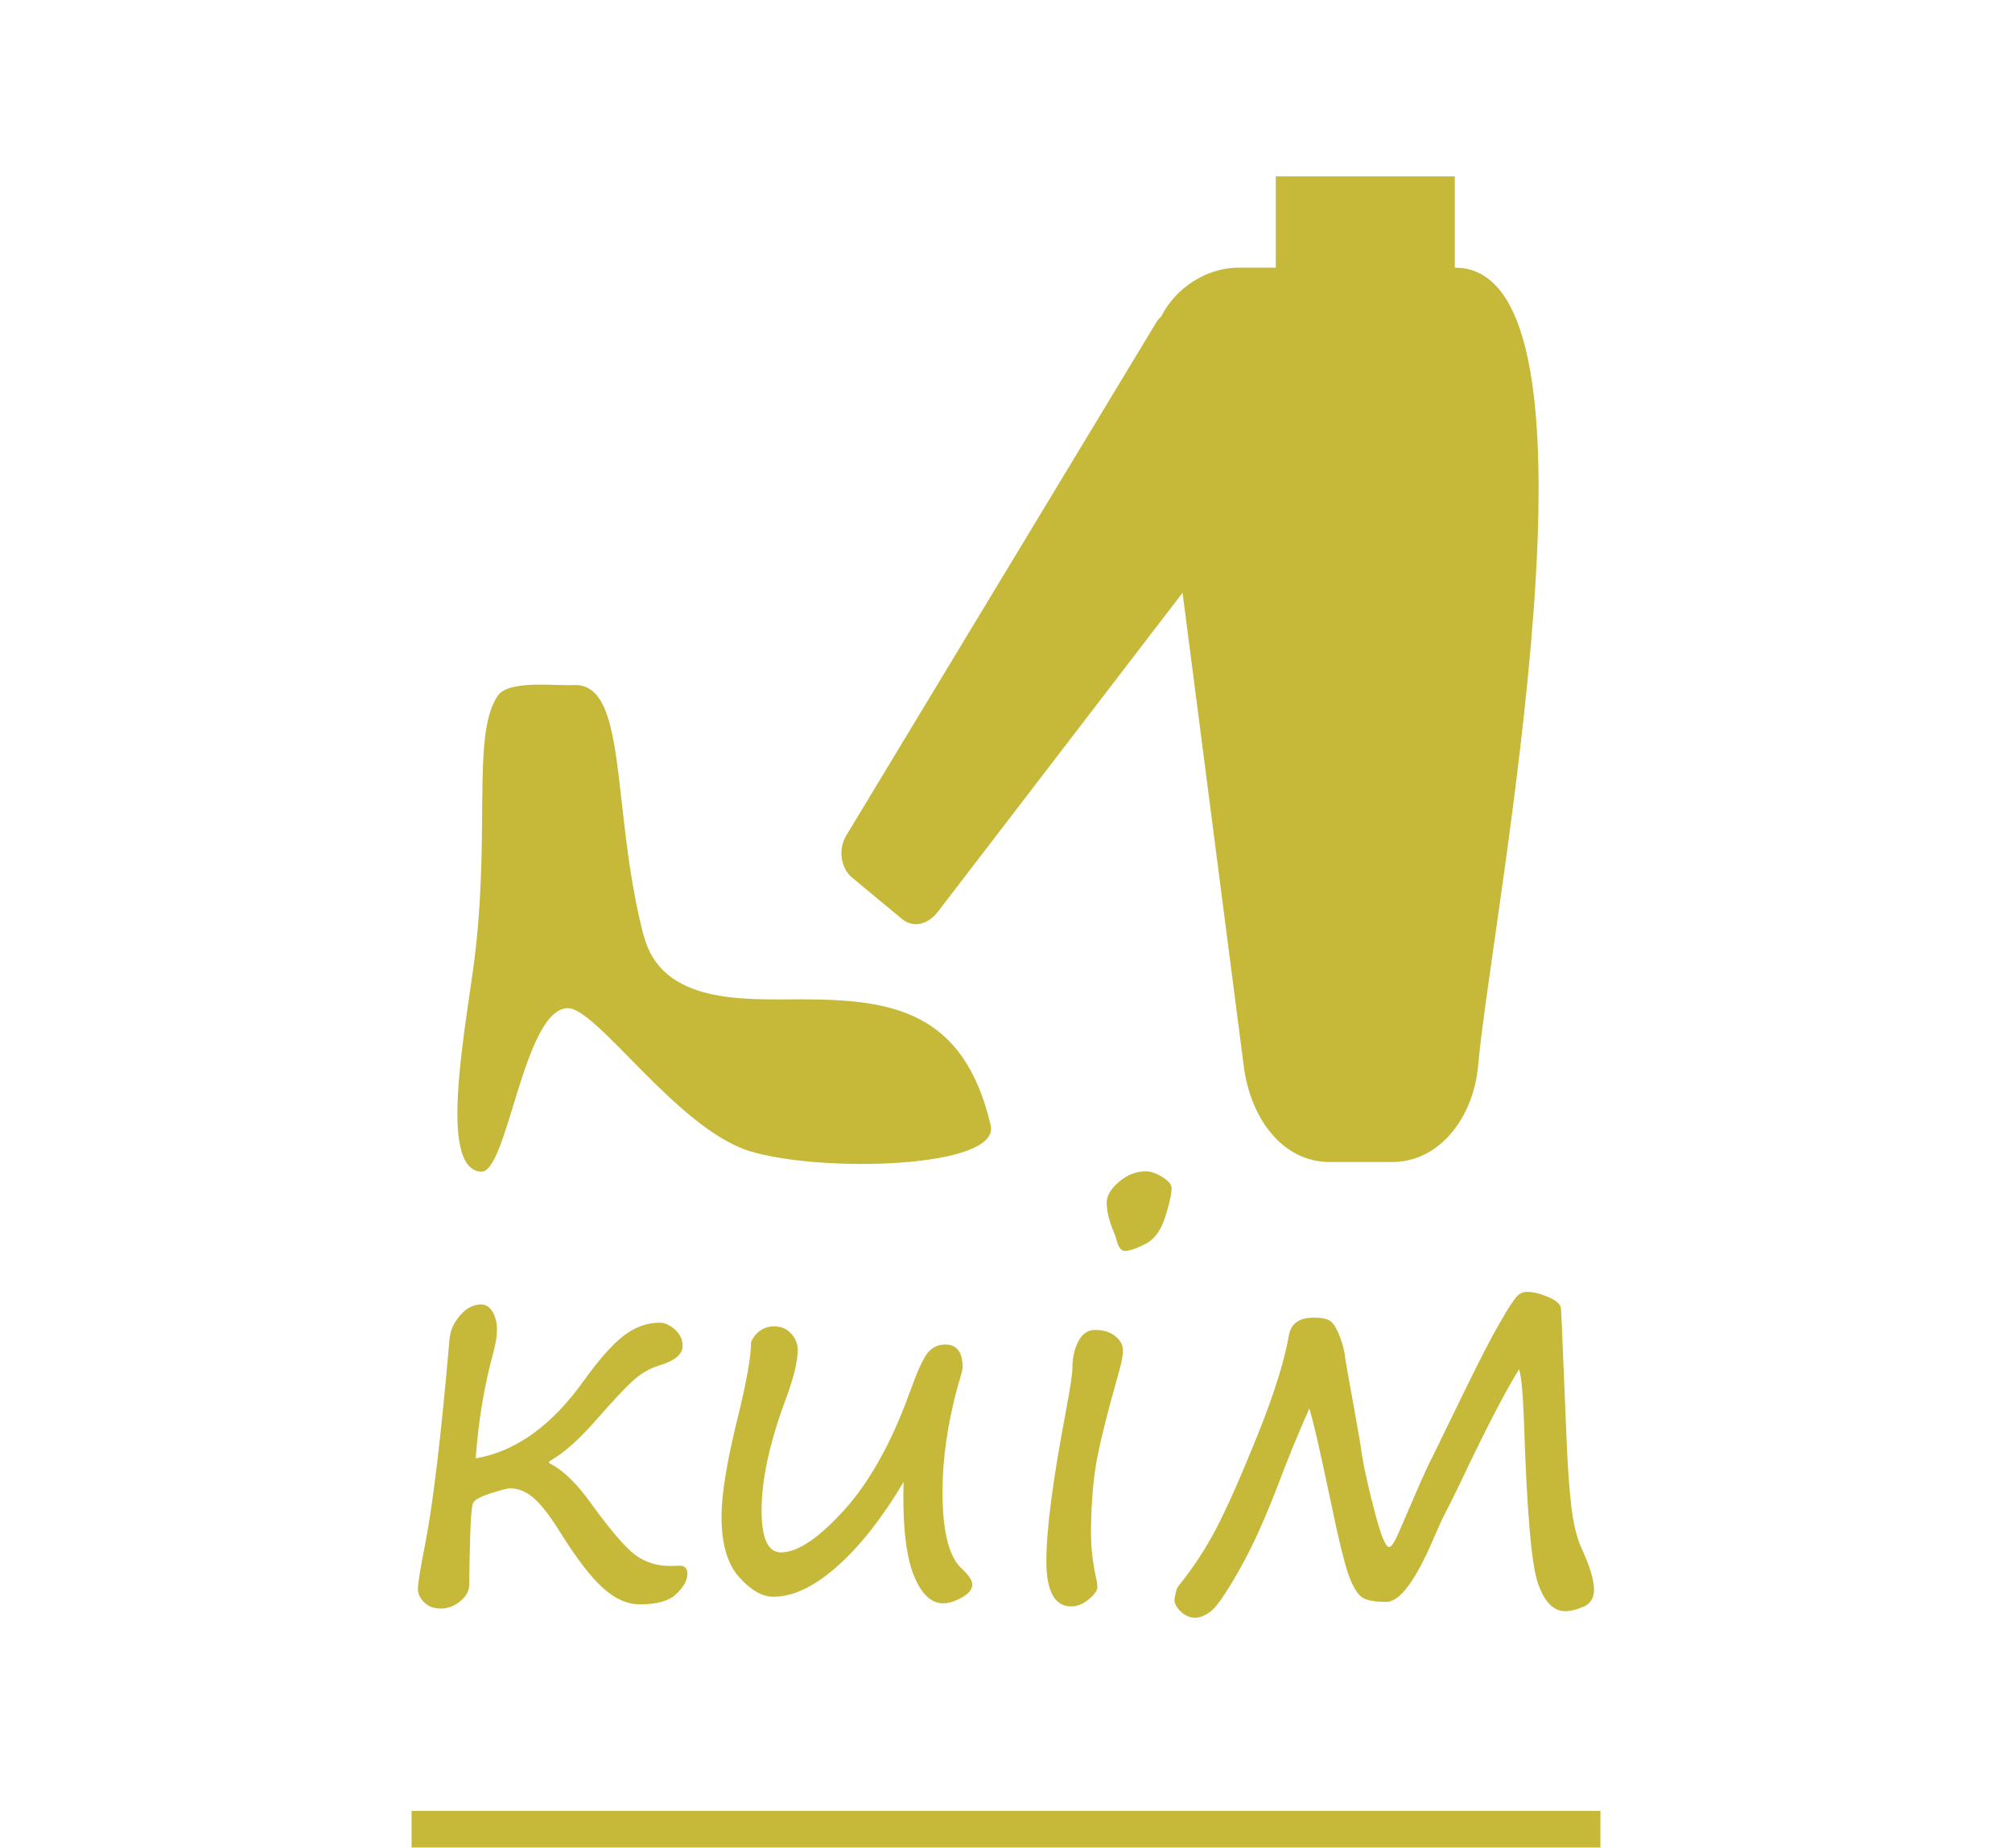
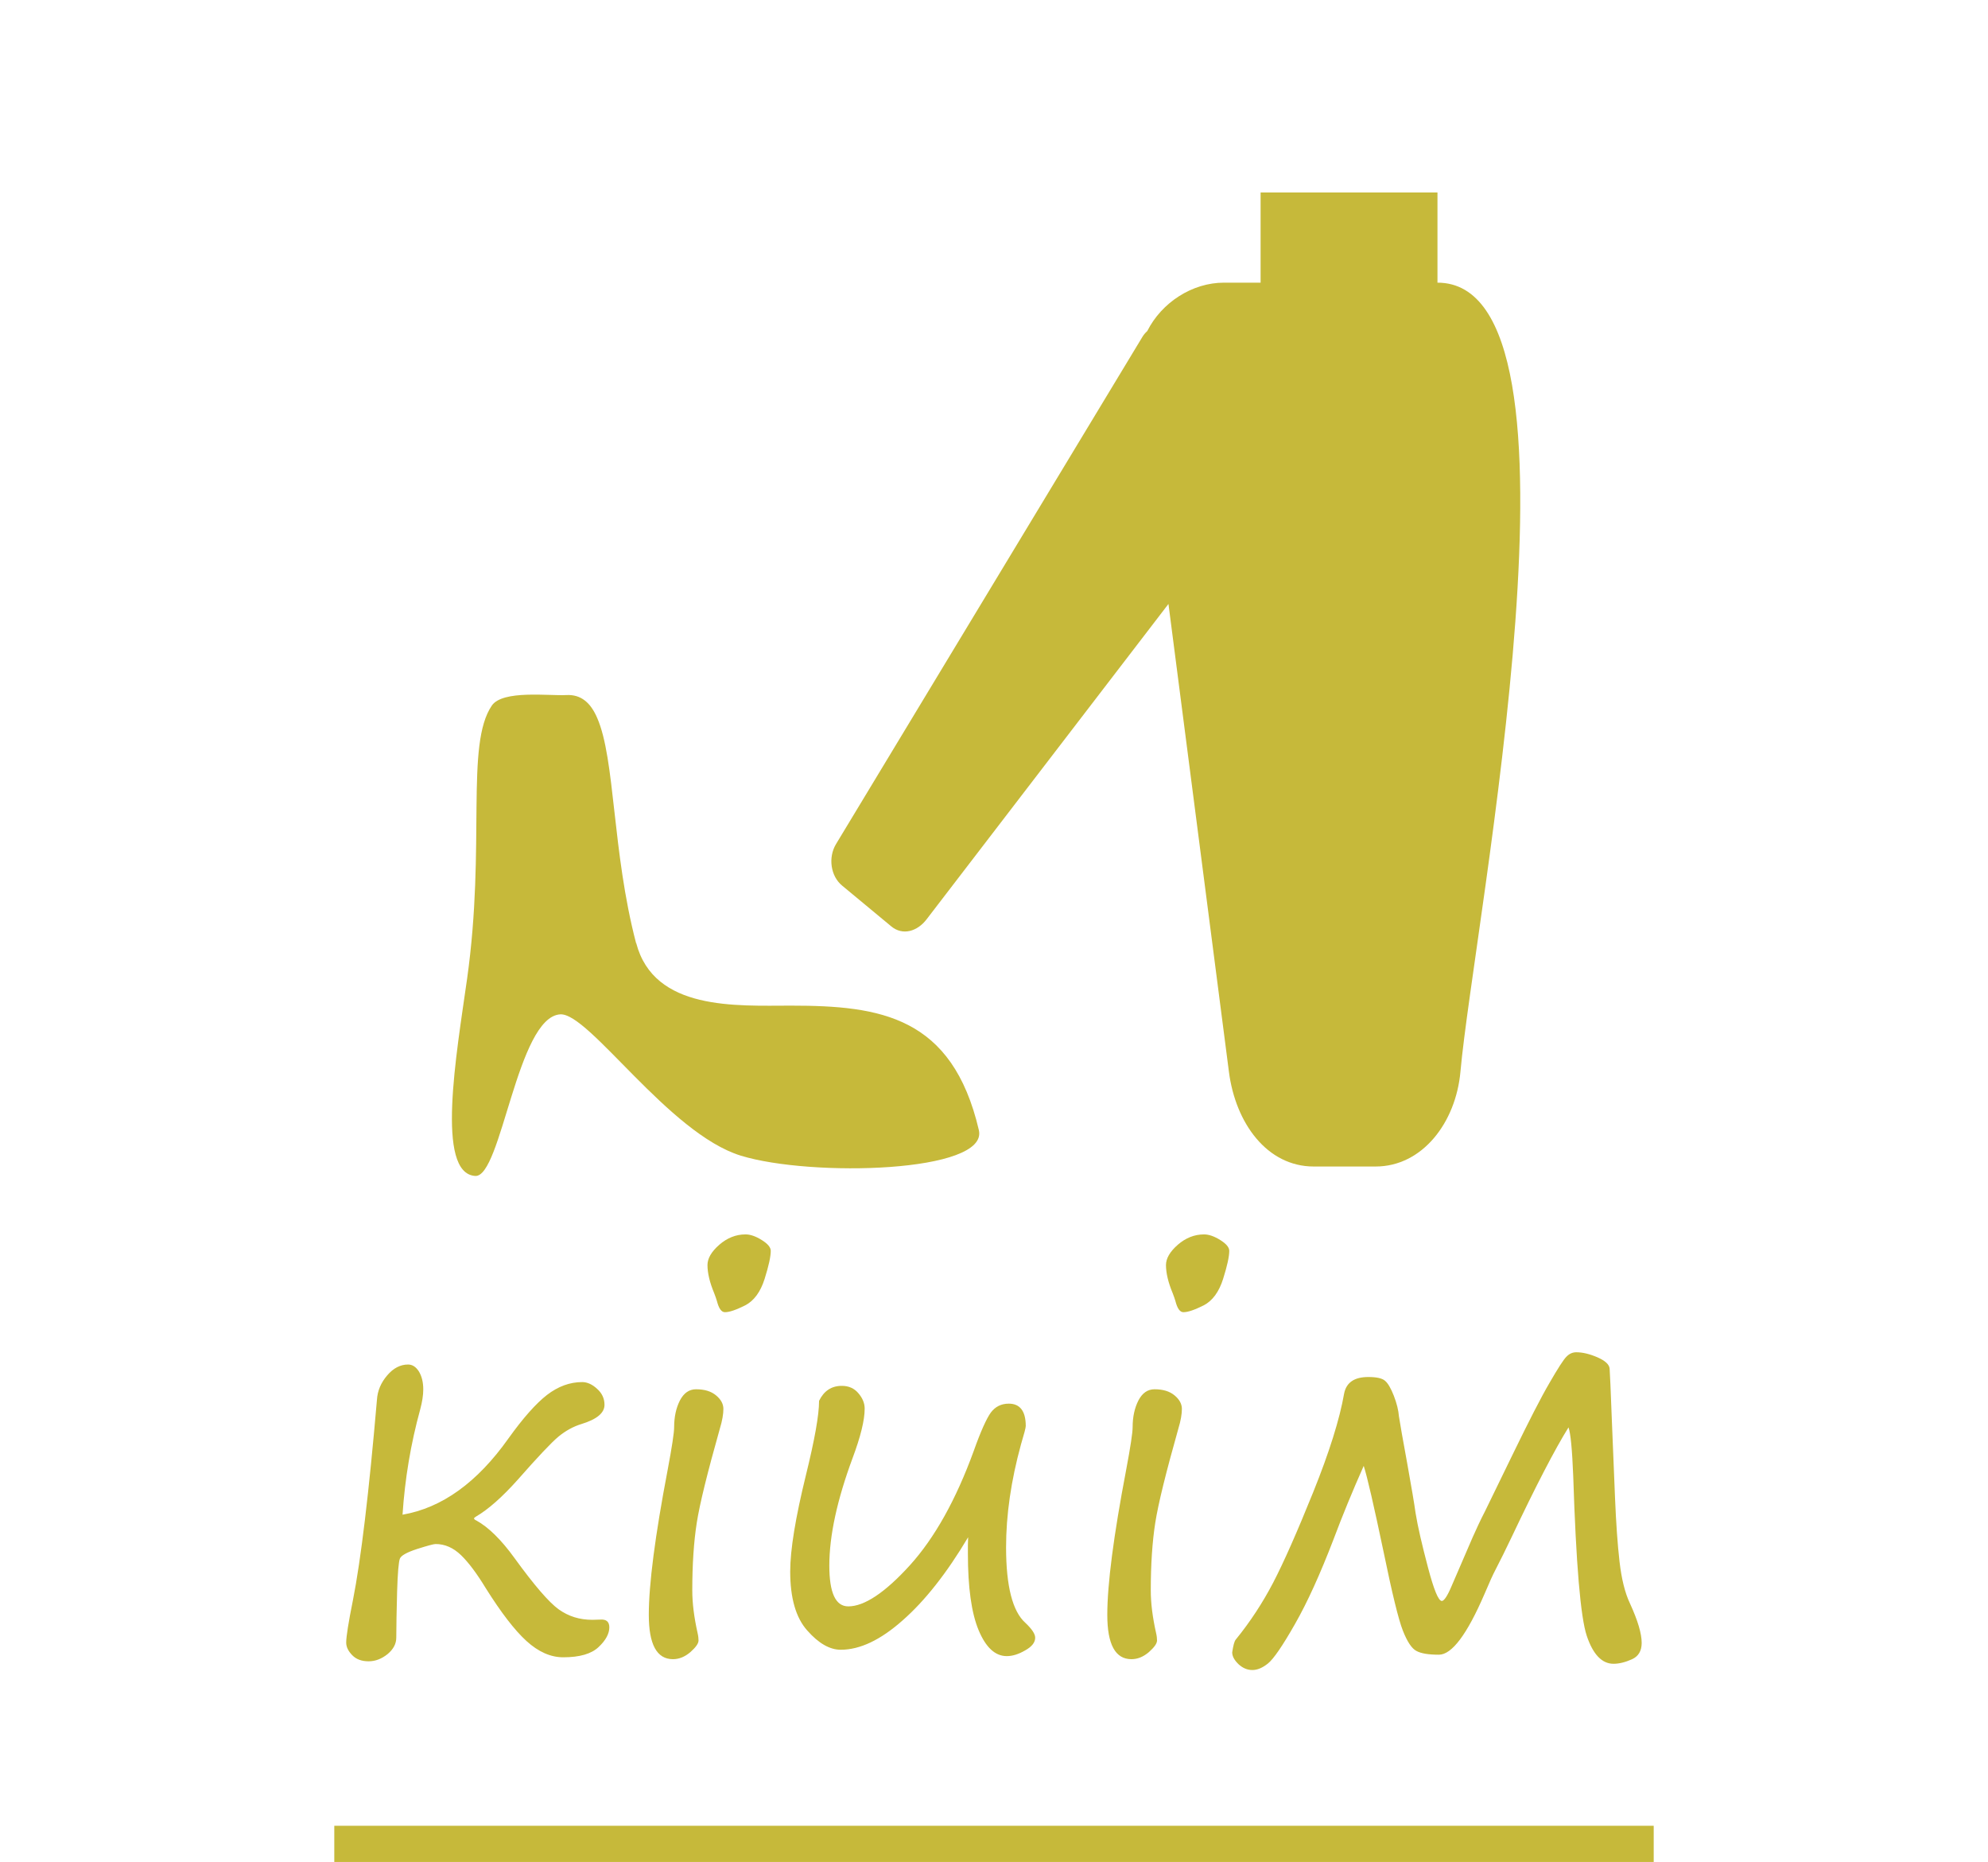
- <svg xmlns="http://www.w3.org/2000/svg" xml:space="preserve" width="11mm" height="10.1mm" version="1.1" style="shape-rendering:geometricPrecision; text-rendering:geometricPrecision; image-rendering:optimizeQuality; fill-rule:evenodd; clip-rule:evenodd" viewBox="0 0 168.71 154.91">
+ <svg xmlns="http://www.w3.org/2000/svg" xml:space="preserve" width="11mm" height="10.3mm" version="1.1" style="shape-rendering:geometricPrecision; text-rendering:geometricPrecision; image-rendering:optimizeQuality; fill-rule:evenodd; clip-rule:evenodd" viewBox="0 0 168.71 157.97">
  <defs>
    <style type="text/css">
   
    .str0 {stroke:#C6B93A;stroke-width:3.07;stroke-miterlimit:22.926}
    .fil0 {fill:none}
-     .fil1 {fill:#C6B93A}
-     .fil2 {fill:#C6B93A;fill-rule:nonzero}
+     .fil2 {fill:#C6B93A}
+     .fil1 {fill:#C6B93A;fill-rule:nonzero}
   
  </style>
  </defs>
  <g id="Layer_x0020_1">
-     <g id="_2095219728">
-       <polygon class="fil0" points="-0,0 168.71,0 168.71,153.37 -0,153.37 " />
-       <line class="fil0 str0" x1="34.51" y1="153.37" x2="134.2" y2="153.37" />
-       <path class="fil1" d="M106.97 22.44l-3.1 0c-2.68,0 -5.28,1.67 -6.51,4.11 -0.17,0.15 -0.32,0.33 -0.44,0.54l-25.97 42.98c-0.69,1.14 -0.46,2.73 0.52,3.53l4.16 3.45c0.97,0.81 2.22,0.44 3.01,-0.6l20.52 -26.75 5.13 39.68c0.56,4.38 3.24,8.05 7.2,8.05l5.25 0c3.96,0 6.81,-3.72 7.2,-8.05 1.13,-12.66 11.95,-66.94 -1.95,-66.94l0 -7.65 -15.01 0 0 7.65z" />
-       <path class="fil1" d="M53.98 78.49c-2.04,-7.79 -1.76,-15.59 -3.3,-19.11 -0.56,-1.3 -1.38,-2.01 -2.63,-1.94 -1.44,0.08 -5.39,-0.45 -6.31,0.89 -2.27,3.32 -0.5,11.8 -2.1,23.18 -0.91,6.43 -2.69,16.52 0.69,16.73 2.23,0.15 3.55,-13.51 7.22,-13.71 2.44,-0.14 9.19,10.1 15.32,11.99 5.96,1.83 21.05,1.45 20.2,-2.17 -2.26,-9.66 -8.36,-10.56 -15.94,-10.56 -4.65,0 -11.63,0.45 -13.14,-5.31z" />
-       <path class="fil2" d="M39.88 122.28c3.38,-0.58 6.41,-2.77 9.1,-6.55 1.26,-1.75 2.36,-3 3.31,-3.73 0.95,-0.73 1.96,-1.1 3.03,-1.1 0.42,0 0.85,0.2 1.28,0.58 0.43,0.39 0.64,0.85 0.64,1.37 0,0.7 -0.66,1.25 -1.99,1.65 -0.7,0.21 -1.36,0.58 -1.97,1.09 -0.62,0.51 -1.78,1.74 -3.48,3.68 -1.34,1.51 -2.55,2.57 -3.62,3.18 -0.1,0.06 -0.15,0.11 -0.15,0.15 0,0.06 0.07,0.12 0.2,0.17 1.04,0.56 2.14,1.63 3.29,3.23 1.68,2.32 2.94,3.79 3.78,4.4 0.85,0.61 1.81,0.9 2.89,0.9l0.71 -0.02c0.5,-0.03 0.74,0.2 0.74,0.67 0,0.54 -0.31,1.11 -0.92,1.69 -0.61,0.59 -1.63,0.88 -3.04,0.88 -1.08,0 -2.13,-0.47 -3.15,-1.4 -1.02,-0.93 -2.18,-2.45 -3.5,-4.55 -0.76,-1.24 -1.46,-2.19 -2.12,-2.82 -0.66,-0.64 -1.39,-0.96 -2.18,-0.96 -0.17,0 -0.7,0.14 -1.59,0.42 -0.88,0.29 -1.38,0.56 -1.48,0.83 -0.11,0.26 -0.19,1.21 -0.24,2.85 -0.04,1.63 -0.07,2.95 -0.07,3.94 0,0.53 -0.25,1 -0.75,1.42 -0.5,0.41 -1.04,0.62 -1.63,0.62 -0.6,0 -1.07,-0.18 -1.41,-0.53 -0.34,-0.35 -0.52,-0.71 -0.52,-1.08 0,-0.51 0.2,-1.72 0.58,-3.64 0.69,-3.48 1.37,-9.23 2.06,-17.23 0.05,-0.77 0.34,-1.46 0.88,-2.08 0.53,-0.62 1.13,-0.94 1.8,-0.94 0.37,0 0.68,0.21 0.93,0.6 0.25,0.4 0.38,0.91 0.38,1.54 0,0.5 -0.09,1.07 -0.26,1.72 -0.81,2.95 -1.31,5.97 -1.52,9.05zm35.91 1.95c-1.83,3.06 -3.7,5.44 -5.61,7.12 -1.91,1.69 -3.68,2.53 -5.33,2.53 -0.94,0 -1.9,-0.55 -2.88,-1.65 -0.98,-1.1 -1.47,-2.79 -1.47,-5.07 0,-1.87 0.45,-4.62 1.35,-8.26 0.75,-3.04 1.13,-5.17 1.13,-6.4 0.42,-0.85 1.07,-1.29 1.95,-1.29 0.6,0 1.07,0.21 1.43,0.63 0.36,0.42 0.53,0.85 0.53,1.32 0,1 -0.35,2.42 -1.04,4.26 -1.33,3.58 -1.99,6.65 -1.99,9.23 0,2.34 0.54,3.51 1.63,3.51 1.38,0 3.15,-1.18 5.28,-3.53 2.14,-2.36 3.97,-5.64 5.5,-9.85 0.6,-1.68 1.09,-2.78 1.47,-3.29 0.38,-0.5 0.89,-0.76 1.53,-0.76 0.96,0 1.45,0.64 1.45,1.93 0,0.15 -0.14,0.68 -0.41,1.56 -0.85,3.13 -1.28,6.08 -1.28,8.86 0,3.34 0.55,5.5 1.65,6.48 0.57,0.53 0.85,0.96 0.85,1.29 0,0.4 -0.29,0.77 -0.87,1.09 -0.58,0.33 -1.1,0.49 -1.57,0.49 -1,0 -1.8,-0.75 -2.42,-2.23 -0.62,-1.48 -0.92,-3.67 -0.92,-6.57l0 -0.71c0,-0.23 0.01,-0.46 0.02,-0.7zm18.51 -19.35c-0.3,0 -0.53,-0.32 -0.69,-0.96 -0.06,-0.2 -0.13,-0.42 -0.23,-0.66 -0.39,-0.92 -0.58,-1.73 -0.58,-2.42 0,-0.57 0.33,-1.15 1.02,-1.74 0.68,-0.59 1.43,-0.89 2.26,-0.89 0.41,0 0.88,0.16 1.39,0.48 0.51,0.32 0.77,0.63 0.77,0.93 0,0.48 -0.17,1.27 -0.53,2.4 -0.35,1.13 -0.9,1.89 -1.66,2.28 -0.77,0.39 -1.35,0.59 -1.75,0.59zm-2.81 23.91c0,1.08 0.15,2.3 0.45,3.66 0.06,0.25 0.08,0.47 0.08,0.63 0,0.26 -0.23,0.59 -0.7,1 -0.48,0.4 -0.97,0.61 -1.5,0.61 -1.39,0 -2.08,-1.27 -2.08,-3.81 0,-2.63 0.54,-6.78 1.62,-12.45 0.37,-1.99 0.56,-3.21 0.56,-3.66 0,-0.9 0.17,-1.67 0.5,-2.3 0.33,-0.64 0.79,-0.96 1.39,-0.96 0.73,0 1.3,0.18 1.72,0.53 0.42,0.35 0.63,0.74 0.63,1.17 0,0.42 -0.1,0.99 -0.3,1.69 -1.07,3.77 -1.73,6.46 -1.99,8.09 -0.25,1.62 -0.39,3.56 -0.39,5.8zm35.89 -13.99c-1.15,1.85 -2.78,4.99 -4.88,9.42 -0.47,0.99 -0.95,1.96 -1.43,2.88 -0.16,0.3 -0.46,0.96 -0.9,1.99 -1.5,3.48 -2.81,5.22 -3.92,5.22 -0.88,0 -1.53,-0.1 -1.94,-0.32 -0.4,-0.21 -0.79,-0.8 -1.16,-1.75 -0.37,-0.96 -0.92,-3.2 -1.65,-6.74 -0.84,-4 -1.41,-6.47 -1.71,-7.4 -0.97,2.18 -1.83,4.29 -2.59,6.31 -1.14,2.98 -2.24,5.41 -3.32,7.29 -1.07,1.87 -1.84,3 -2.31,3.37 -0.48,0.38 -0.92,0.57 -1.35,0.57 -0.44,0 -0.84,-0.17 -1.2,-0.51 -0.36,-0.34 -0.54,-0.68 -0.54,-1.01 0.09,-0.58 0.18,-0.95 0.3,-1.09 1.24,-1.53 2.31,-3.16 3.21,-4.88 0.9,-1.73 2.05,-4.32 3.44,-7.77 1.39,-3.45 2.28,-6.28 2.66,-8.49 0.19,-0.94 0.88,-1.41 2.07,-1.41 0.7,0 1.18,0.1 1.44,0.32 0.26,0.21 0.51,0.65 0.76,1.3 0.25,0.66 0.39,1.24 0.44,1.76 0.09,0.61 0.33,1.97 0.72,4.08 0.36,1.99 0.6,3.39 0.71,4.21 0.2,1.19 0.55,2.74 1.06,4.67 0.5,1.93 0.9,2.89 1.19,2.89 0.2,0 0.48,-0.44 0.85,-1.31l1.8 -4.16c0.33,-0.75 0.68,-1.5 1.05,-2.22l2.45 -5.03c1.35,-2.77 2.37,-4.77 3.1,-6.02 0.71,-1.25 1.21,-2 1.45,-2.26 0.25,-0.26 0.53,-0.39 0.85,-0.39 0.54,0 1.15,0.15 1.82,0.44 0.67,0.29 1.02,0.61 1.04,0.97 0.03,0.36 0.1,1.85 0.2,4.47l0.28 6.68c0.09,2.13 0.21,3.93 0.39,5.42 0.17,1.49 0.47,2.69 0.9,3.61 0.67,1.45 1,2.58 1,3.38 0,0.68 -0.28,1.15 -0.84,1.41 -0.57,0.25 -1.09,0.39 -1.58,0.39 -0.99,0 -1.76,-0.8 -2.3,-2.4 -0.54,-1.6 -0.92,-6.18 -1.16,-13.74 -0.09,-2.27 -0.23,-3.66 -0.41,-4.17z" />
+     <g id="_1255347920">
+       <polygon class="fil0" points="-0,0 168.71,0 168.71,156.44 -0,156.44 " />
+       <line class="fil0 str0" x1="28.37" y1="156.44" x2="140.34" y2="156.44" />
+       <path class="fil1" d="M34.17 128.51c3.34,-0.58 6.33,-2.73 8.98,-6.47 1.24,-1.73 2.33,-2.96 3.27,-3.69 0.94,-0.72 1.93,-1.09 2.99,-1.09 0.42,0 0.85,0.19 1.26,0.57 0.43,0.38 0.63,0.84 0.63,1.36 0,0.69 -0.65,1.23 -1.96,1.63 -0.69,0.21 -1.34,0.57 -1.95,1.07 -0.61,0.51 -1.75,1.72 -3.44,3.64 -1.33,1.49 -2.52,2.54 -3.57,3.15 -0.1,0.06 -0.15,0.11 -0.15,0.15 0,0.06 0.07,0.12 0.19,0.17 1.02,0.56 2.11,1.62 3.25,3.2 1.66,2.29 2.91,3.74 3.74,4.34 0.84,0.6 1.78,0.89 2.86,0.89l0.7 -0.02c0.49,-0.03 0.74,0.19 0.74,0.66 0,0.53 -0.3,1.1 -0.91,1.67 -0.61,0.58 -1.61,0.87 -3,0.87 -1.07,0 -2.11,-0.46 -3.12,-1.38 -1.01,-0.92 -2.16,-2.42 -3.46,-4.49 -0.75,-1.23 -1.44,-2.16 -2.09,-2.79 -0.65,-0.63 -1.37,-0.95 -2.16,-0.95 -0.17,0 -0.69,0.14 -1.57,0.42 -0.87,0.28 -1.36,0.56 -1.46,0.81 -0.11,0.26 -0.19,1.2 -0.24,2.81 -0.04,1.61 -0.07,2.91 -0.07,3.9 0,0.53 -0.25,0.99 -0.74,1.4 -0.5,0.4 -1.03,0.61 -1.61,0.61 -0.59,0 -1.05,-0.17 -1.39,-0.52 -0.34,-0.35 -0.51,-0.7 -0.51,-1.07 0,-0.5 0.19,-1.7 0.57,-3.59 0.68,-3.44 1.36,-9.11 2.04,-17.02 0.05,-0.76 0.34,-1.44 0.87,-2.06 0.52,-0.61 1.11,-0.92 1.77,-0.92 0.37,0 0.67,0.2 0.92,0.59 0.24,0.4 0.37,0.9 0.37,1.52 0,0.5 -0.09,1.06 -0.26,1.7 -0.8,2.91 -1.3,5.89 -1.5,8.94zm27.35 -17.18c-0.3,0 -0.52,-0.32 -0.68,-0.95 -0.06,-0.19 -0.13,-0.41 -0.23,-0.66 -0.38,-0.91 -0.57,-1.71 -0.57,-2.39 0,-0.56 0.33,-1.13 1,-1.72 0.67,-0.58 1.41,-0.88 2.23,-0.88 0.41,0 0.87,0.16 1.38,0.48 0.51,0.32 0.76,0.62 0.76,0.92 0,0.47 -0.17,1.26 -0.52,2.37 -0.35,1.11 -0.9,1.86 -1.65,2.25 -0.76,0.38 -1.33,0.58 -1.72,0.58zm-2.77 23.61c0,1.07 0.15,2.27 0.45,3.61 0.06,0.25 0.08,0.46 0.08,0.63 0,0.26 -0.23,0.58 -0.69,0.99 -0.47,0.4 -0.96,0.6 -1.48,0.6 -1.37,0 -2.05,-1.25 -2.05,-3.76 0,-2.6 0.53,-6.69 1.6,-12.3 0.37,-1.96 0.55,-3.17 0.55,-3.62 0,-0.89 0.17,-1.64 0.49,-2.27 0.33,-0.63 0.78,-0.95 1.37,-0.95 0.72,0 1.28,0.17 1.7,0.52 0.42,0.35 0.62,0.73 0.62,1.15 0,0.42 -0.09,0.98 -0.3,1.67 -1.05,3.72 -1.71,6.38 -1.96,7.99 -0.25,1.6 -0.38,3.51 -0.38,5.73zm23.4 -4.5c-1.8,3.02 -3.65,5.37 -5.54,7.03 -1.88,1.67 -3.63,2.5 -5.26,2.5 -0.93,0 -1.88,-0.54 -2.84,-1.63 -0.97,-1.08 -1.45,-2.76 -1.45,-5.01 0,-1.85 0.45,-4.57 1.33,-8.16 0.74,-3 1.12,-5.11 1.12,-6.32 0.41,-0.84 1.05,-1.27 1.93,-1.27 0.59,0 1.06,0.21 1.41,0.63 0.35,0.41 0.53,0.84 0.53,1.3 0,0.99 -0.35,2.39 -1.03,4.21 -1.31,3.54 -1.97,6.57 -1.97,9.11 0,2.31 0.53,3.46 1.61,3.46 1.36,0 3.11,-1.16 5.22,-3.48 2.11,-2.33 3.92,-5.57 5.43,-9.72 0.59,-1.66 1.08,-2.74 1.45,-3.25 0.38,-0.5 0.88,-0.75 1.52,-0.75 0.95,0 1.44,0.63 1.44,1.9 0,0.15 -0.14,0.67 -0.4,1.54 -0.85,3.09 -1.27,6 -1.27,8.75 0,3.3 0.55,5.43 1.63,6.4 0.56,0.53 0.84,0.94 0.84,1.27 0,0.4 -0.28,0.76 -0.86,1.08 -0.57,0.33 -1.08,0.48 -1.55,0.48 -0.99,0 -1.78,-0.74 -2.39,-2.2 -0.61,-1.46 -0.91,-3.63 -0.91,-6.49l0 -0.7c0,-0.22 0.01,-0.45 0.02,-0.69zm18.28 -19.11c-0.3,0 -0.52,-0.32 -0.68,-0.95 -0.06,-0.19 -0.13,-0.41 -0.23,-0.66 -0.38,-0.91 -0.57,-1.71 -0.57,-2.39 0,-0.56 0.33,-1.13 1,-1.72 0.67,-0.58 1.41,-0.88 2.23,-0.88 0.41,0 0.87,0.16 1.38,0.48 0.51,0.32 0.76,0.62 0.76,0.92 0,0.47 -0.17,1.26 -0.52,2.37 -0.35,1.11 -0.9,1.86 -1.65,2.25 -0.76,0.38 -1.33,0.58 -1.72,0.58zm-2.77 23.61c0,1.07 0.15,2.27 0.45,3.61 0.06,0.25 0.08,0.46 0.08,0.63 0,0.26 -0.23,0.58 -0.69,0.99 -0.47,0.4 -0.96,0.6 -1.48,0.6 -1.37,0 -2.05,-1.25 -2.05,-3.76 0,-2.6 0.53,-6.69 1.6,-12.3 0.37,-1.96 0.55,-3.17 0.55,-3.62 0,-0.89 0.17,-1.64 0.49,-2.27 0.33,-0.63 0.78,-0.95 1.37,-0.95 0.72,0 1.28,0.17 1.7,0.52 0.42,0.35 0.62,0.73 0.62,1.15 0,0.42 -0.09,0.98 -0.3,1.67 -1.05,3.72 -1.71,6.38 -1.96,7.99 -0.25,1.6 -0.38,3.51 -0.38,5.73zm35.44 -13.82c-1.14,1.83 -2.75,4.93 -4.82,9.3 -0.46,0.98 -0.94,1.93 -1.41,2.85 -0.16,0.3 -0.46,0.95 -0.89,1.97 -1.48,3.43 -2.77,5.15 -3.87,5.15 -0.87,0 -1.51,-0.1 -1.91,-0.32 -0.4,-0.21 -0.78,-0.79 -1.15,-1.73 -0.37,-0.94 -0.91,-3.16 -1.63,-6.66 -0.83,-3.95 -1.39,-6.39 -1.69,-7.31 -0.96,2.16 -1.81,4.23 -2.56,6.23 -1.13,2.94 -2.22,5.35 -3.28,7.2 -1.05,1.85 -1.82,2.96 -2.28,3.33 -0.47,0.38 -0.91,0.56 -1.33,0.56 -0.43,0 -0.83,-0.17 -1.18,-0.5 -0.35,-0.34 -0.53,-0.67 -0.53,-1 0.09,-0.58 0.18,-0.94 0.3,-1.08 1.23,-1.51 2.28,-3.12 3.17,-4.82 0.89,-1.71 2.02,-4.26 3.4,-7.68 1.37,-3.4 2.25,-6.2 2.63,-8.39 0.19,-0.93 0.87,-1.39 2.05,-1.39 0.69,0 1.17,0.1 1.42,0.32 0.25,0.21 0.5,0.64 0.75,1.28 0.25,0.65 0.39,1.23 0.43,1.74 0.09,0.61 0.33,1.95 0.71,4.03 0.35,1.96 0.59,3.35 0.7,4.16 0.19,1.18 0.55,2.71 1.05,4.61 0.5,1.9 0.89,2.86 1.18,2.86 0.19,0 0.48,-0.43 0.84,-1.29l1.77 -4.1c0.33,-0.74 0.67,-1.48 1.04,-2.19l2.42 -4.97c1.33,-2.73 2.34,-4.71 3.06,-5.94 0.71,-1.23 1.19,-1.98 1.44,-2.23 0.25,-0.26 0.53,-0.38 0.84,-0.38 0.53,0 1.13,0.14 1.8,0.43 0.66,0.29 1,0.61 1.03,0.96 0.03,0.35 0.09,1.83 0.19,4.42l0.27 6.6c0.09,2.1 0.21,3.88 0.38,5.35 0.17,1.47 0.46,2.66 0.89,3.56 0.66,1.44 0.99,2.55 0.99,3.34 0,0.67 -0.27,1.14 -0.83,1.39 -0.56,0.25 -1.08,0.38 -1.56,0.38 -0.98,0 -1.74,-0.79 -2.27,-2.37 -0.53,-1.58 -0.91,-6.1 -1.15,-13.57 -0.09,-2.24 -0.22,-3.61 -0.4,-4.12z" />
+       <path class="fil2" d="M106.97 23.98l-3.1 0c-2.68,0 -5.28,1.67 -6.51,4.11 -0.17,0.15 -0.32,0.33 -0.44,0.54l-25.97 42.98c-0.69,1.14 -0.46,2.73 0.52,3.53l4.16 3.45c0.97,0.81 2.22,0.44 3.01,-0.6l20.52 -26.75 5.13 39.68c0.56,4.38 3.24,8.05 7.2,8.05l5.25 0c3.96,0 6.81,-3.72 7.2,-8.05 1.13,-12.66 11.95,-66.94 -1.95,-66.94l0 -7.65 -15.01 0 0 7.65z" />
+       <path class="fil2" d="M53.98 80.02c-2.04,-7.79 -1.76,-15.59 -3.3,-19.11 -0.56,-1.3 -1.38,-2.01 -2.63,-1.94 -1.44,0.08 -5.39,-0.45 -6.31,0.89 -2.27,3.32 -0.5,11.8 -2.1,23.18 -0.91,6.43 -2.69,16.52 0.69,16.73 2.23,0.15 3.55,-13.51 7.22,-13.71 2.44,-0.14 9.19,10.1 15.32,11.99 5.96,1.83 21.05,1.45 20.2,-2.17 -2.26,-9.66 -8.36,-10.56 -15.94,-10.56 -4.65,0 -11.63,0.45 -13.14,-5.31z" />
    </g>
  </g>
</svg>
